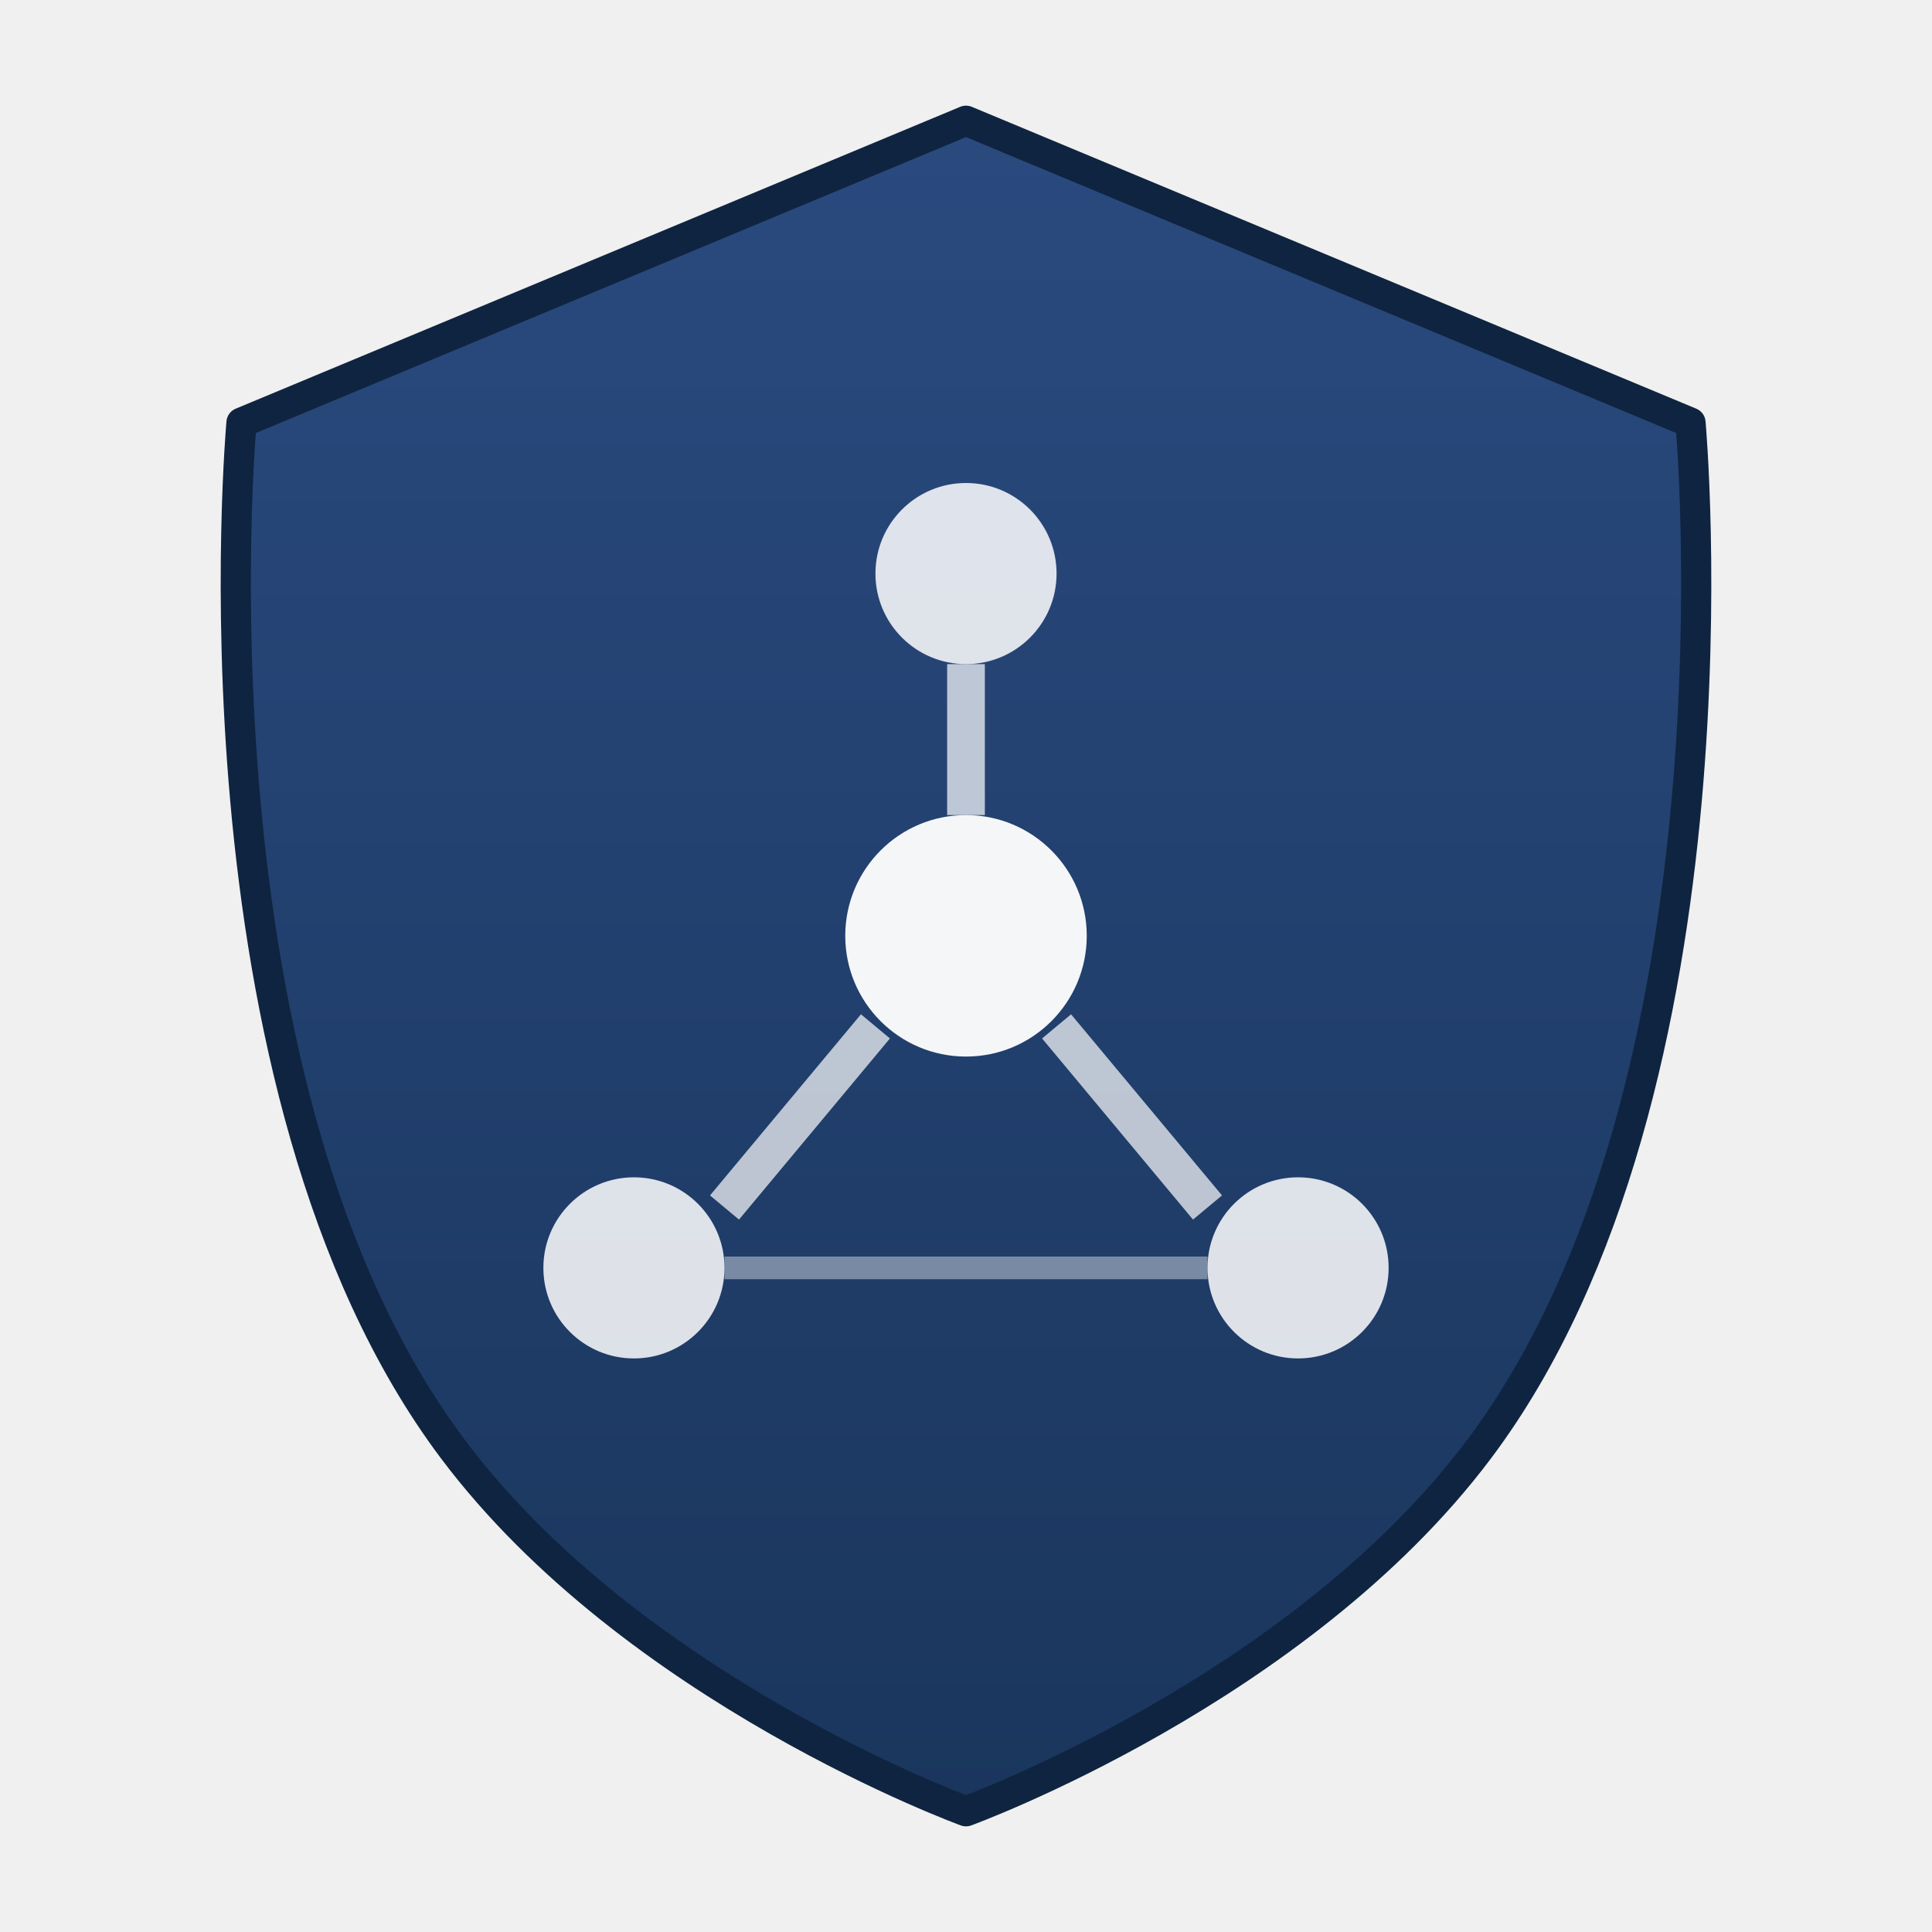
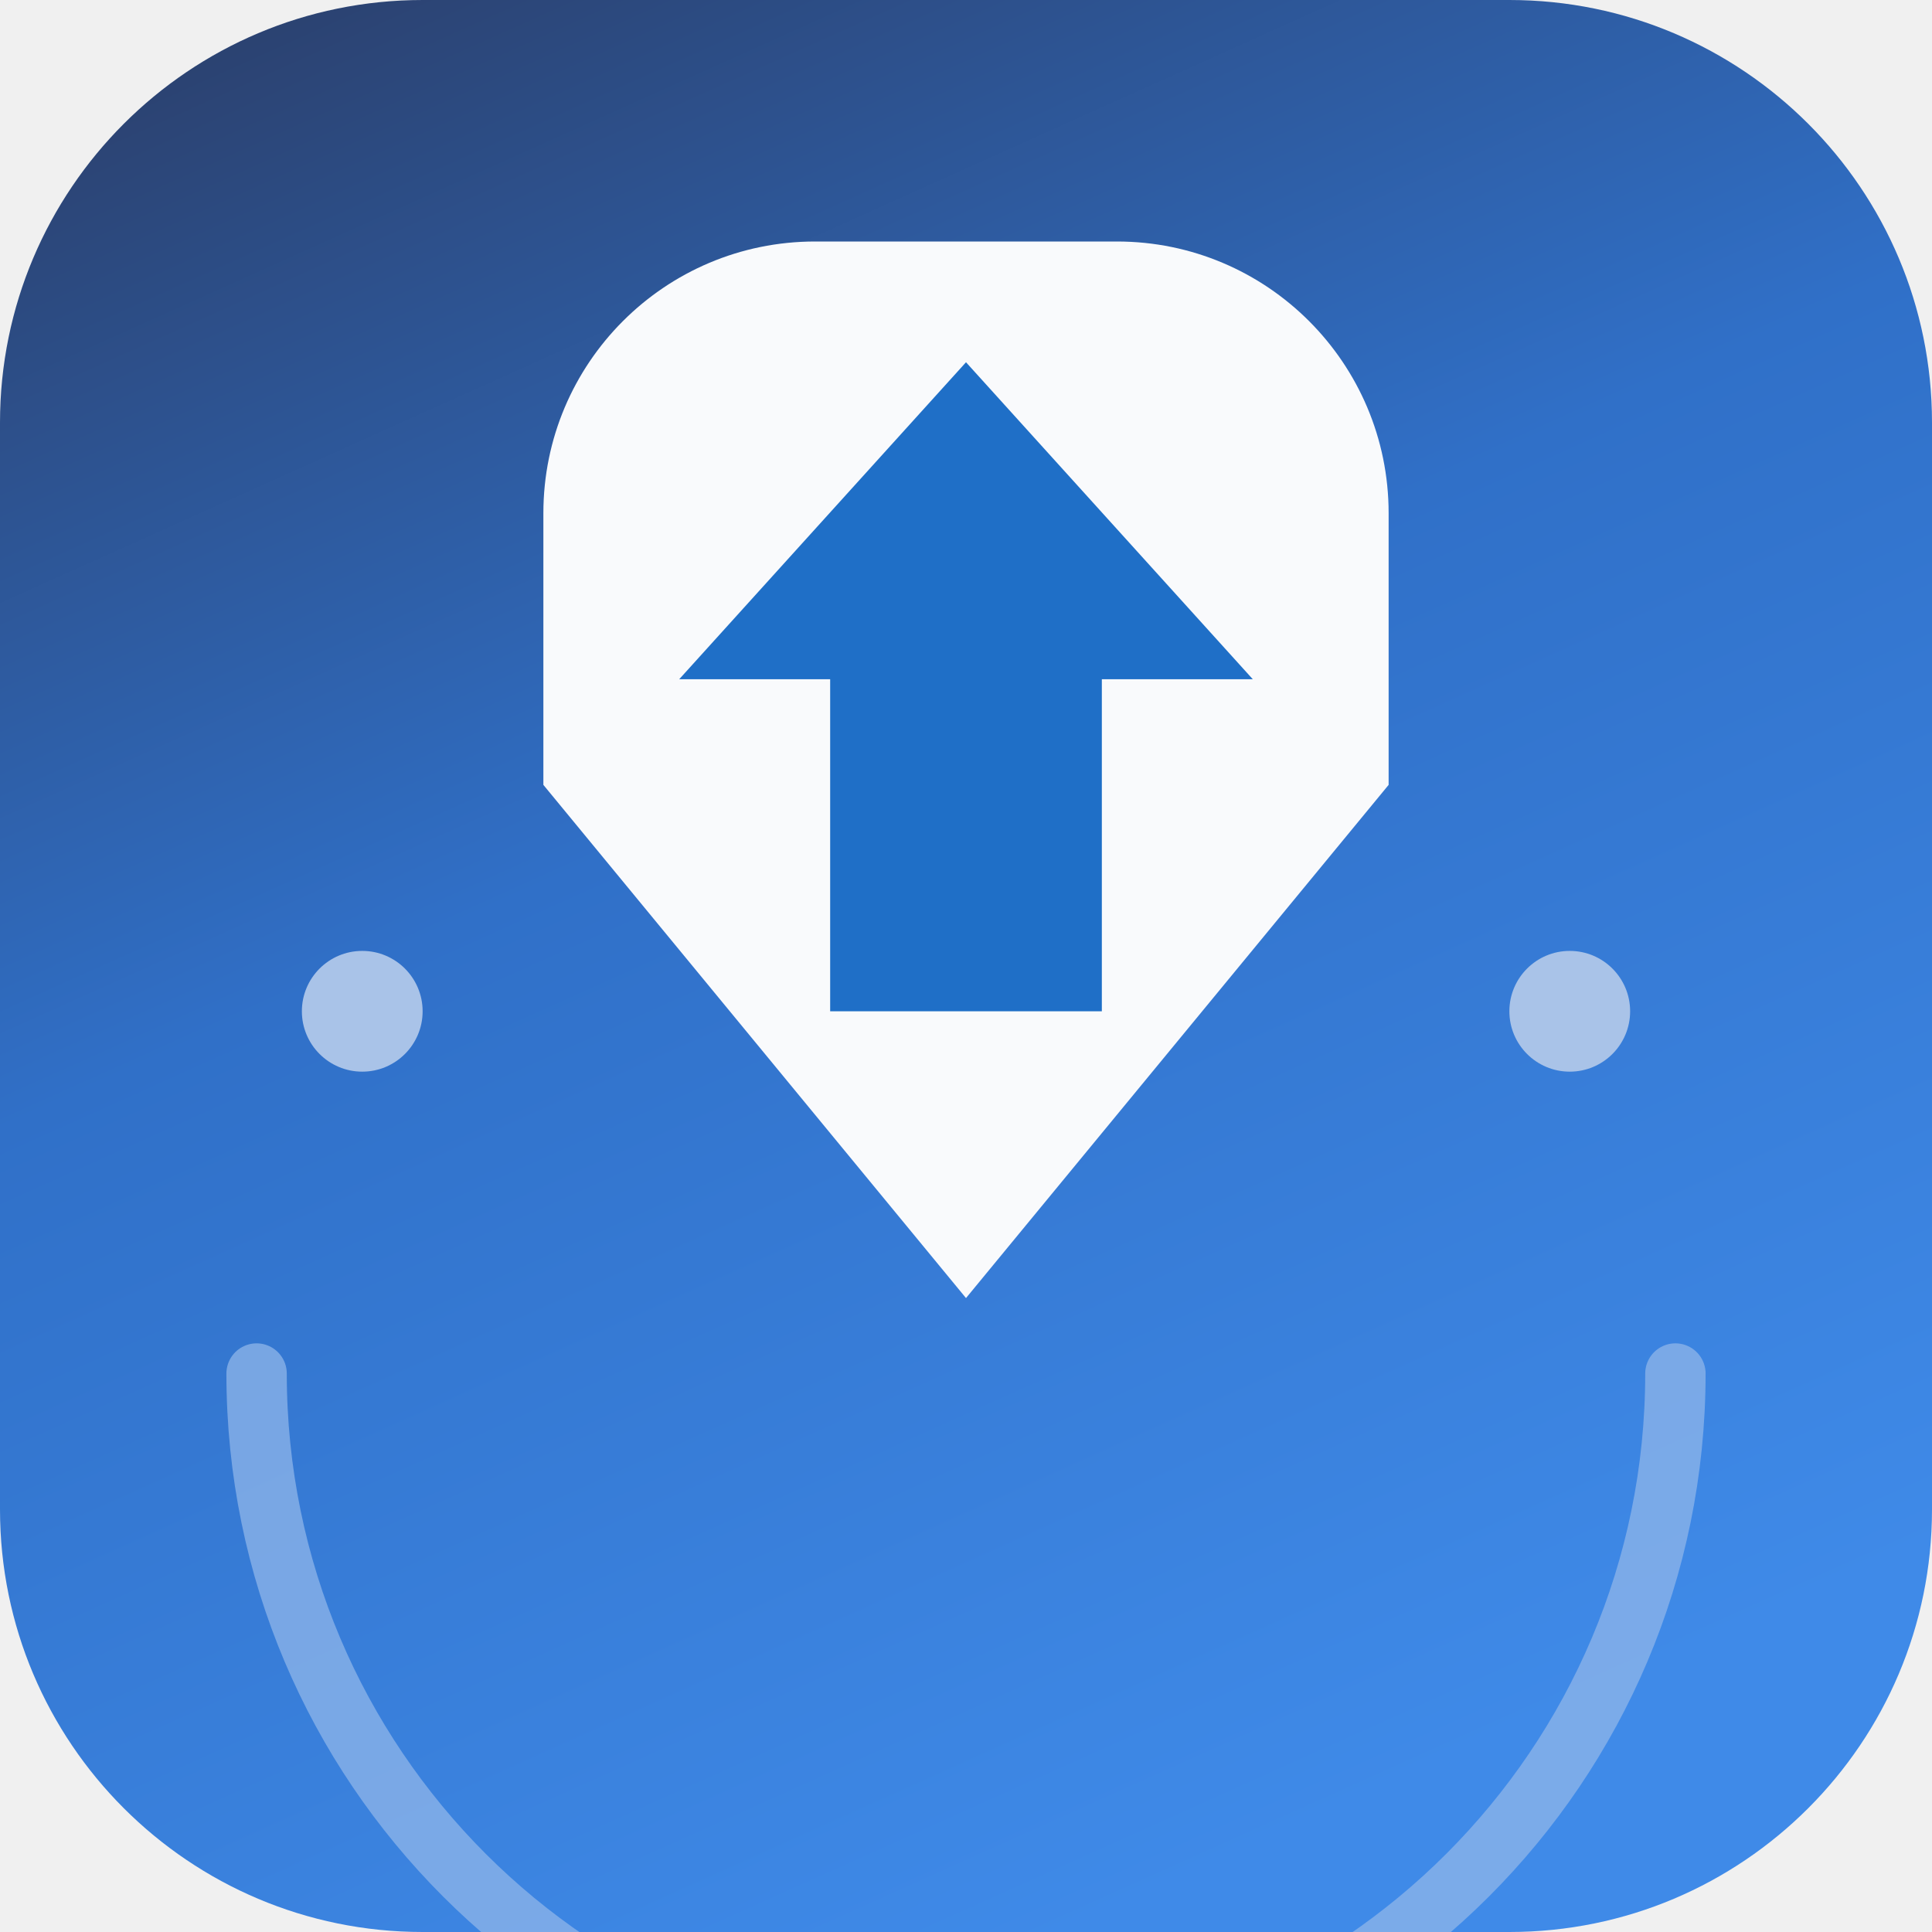
<svg xmlns="http://www.w3.org/2000/svg" viewBox="0 0 128 128" width="128" height="128">
  <defs>
-     <linearGradient id="shieldGrad" x1="0" y1="0" x2="0" y2="1">
-       <stop offset="0%" stop-color="#2a4a7f" />
-       <stop offset="100%" stop-color="#1a365d" />
+     <linearGradient id="bg" x1="0.1" y1="0" x2="0.55" y2="1">
+       <stop offset="0%" stop-color="#2b3f6b" />
+       <stop offset="45%" stop-color="#3070c8" />
+       <stop offset="100%" stop-color="#3f8ae8" />
    </linearGradient>
+     <clipPath id="rounded">
+       <rect x="0" y="0" width="128" height="128" rx="28" ry="28" />
+     </clipPath>
  </defs>
-   <path d="M64 8 L112 28 C112 28 116 72 98 96 C86 112 64 120 64 120 C64 120 42 112 30 96 C12 72 16 28 16 28 Z" fill="url(#shieldGrad)" stroke="#0f2440" stroke-width="2" stroke-linejoin="round" />
-   <circle cx="64" cy="62" r="8" fill="#ffffff" opacity="0.95" />
-   <circle cx="64" cy="38" r="6" fill="#ffffff" opacity="0.85" />
-   <circle cx="42" cy="84" r="6" fill="#ffffff" opacity="0.85" />
-   <circle cx="86" cy="84" r="6" fill="#ffffff" opacity="0.85" />
-   <line x1="64" y1="44" x2="64" y2="54" stroke="#ffffff" stroke-width="2.5" opacity="0.7" />
-   <line x1="48" y1="80" x2="58" y2="68" stroke="#ffffff" stroke-width="2.5" opacity="0.7" />
-   <line x1="80" y1="80" x2="70" y2="68" stroke="#ffffff" stroke-width="2.5" opacity="0.7" />
-   <line x1="48" y1="84" x2="80" y2="84" stroke="#ffffff" stroke-width="1.5" opacity="0.4" />
+   <rect x="0" y="0" width="128" height="128" rx="28" ry="28" fill="url(#bg)" />
+   <g clip-path="url(#rounded)">
+     <circle cx="24" cy="67" r="4" fill="#a9c3e8" />
+     <circle cx="104" cy="67" r="4" fill="#a9c3e8" />
+     <path d="M17 91 A 47 47 0 0 0 111 91" fill="none" stroke="#8fb6ea" stroke-width="4" stroke-linecap="round" opacity="0.75" />
+     <path d="M36 34 A 18 18 0 0 1 54 16 L74 16 A 18 18 0 0 1 92 34 L92 52 L64 86 L36 52 Z" fill="#f9fafc" />
+     <path d="M64 24 L83 45 L73 45 L73 67 L55 67 L55 45 L45 45 Z" fill="#1f6fc7" />
+   </g>
</svg>
